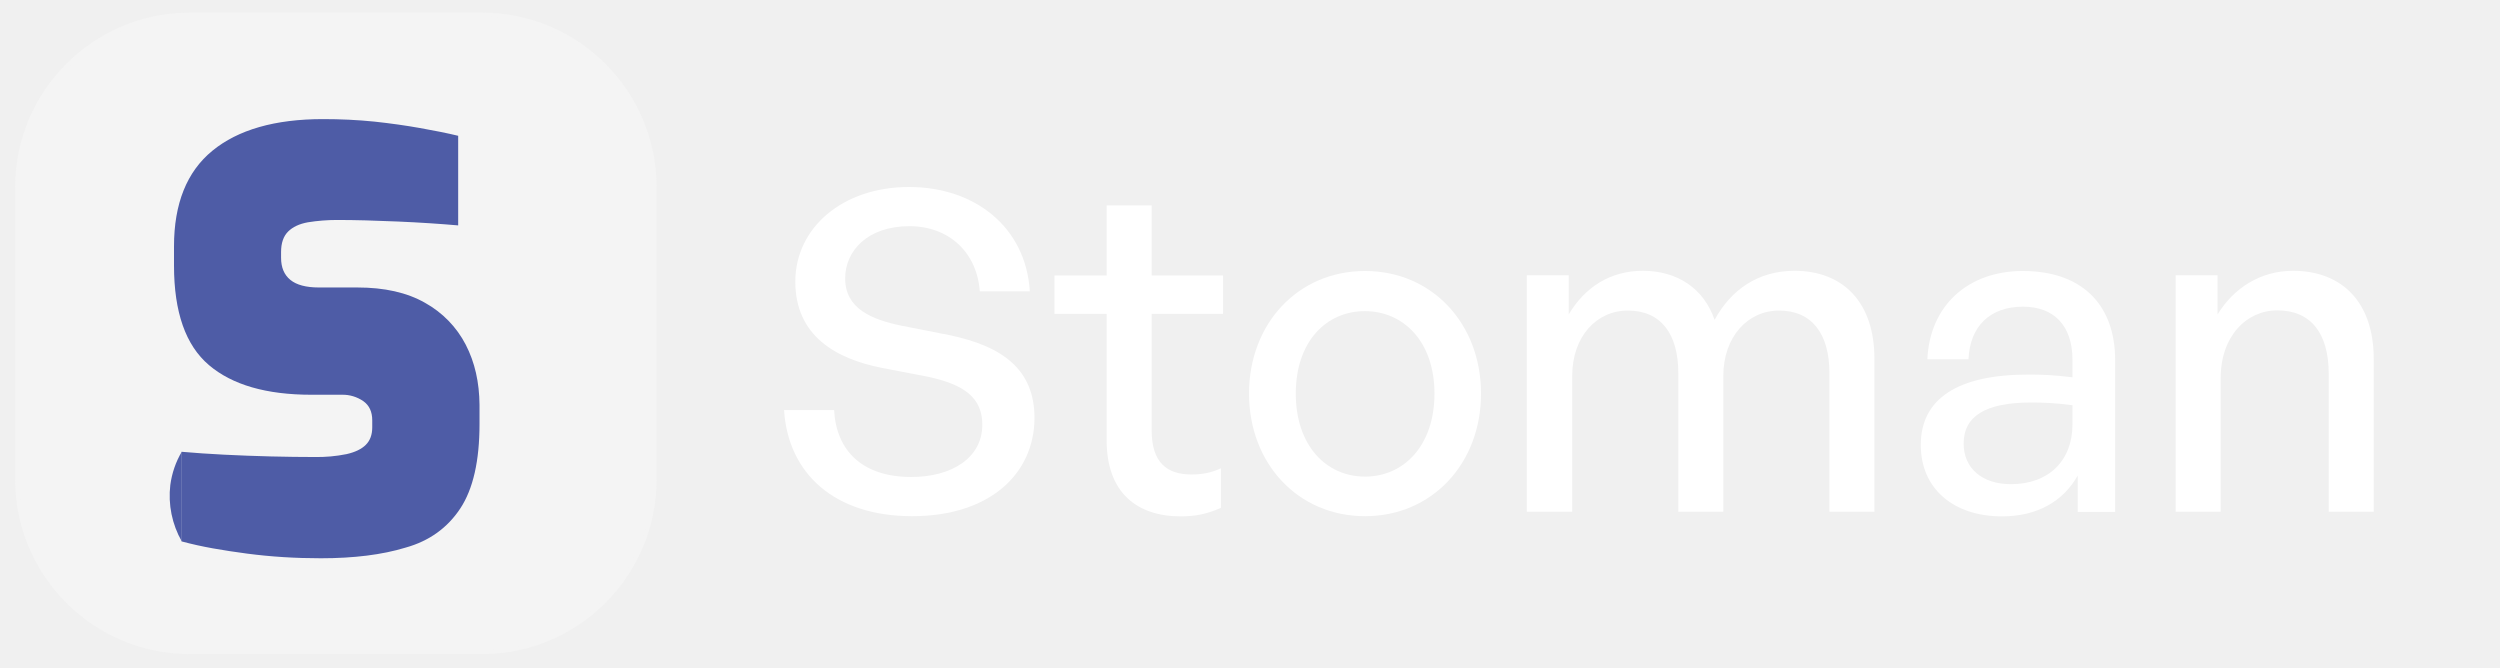
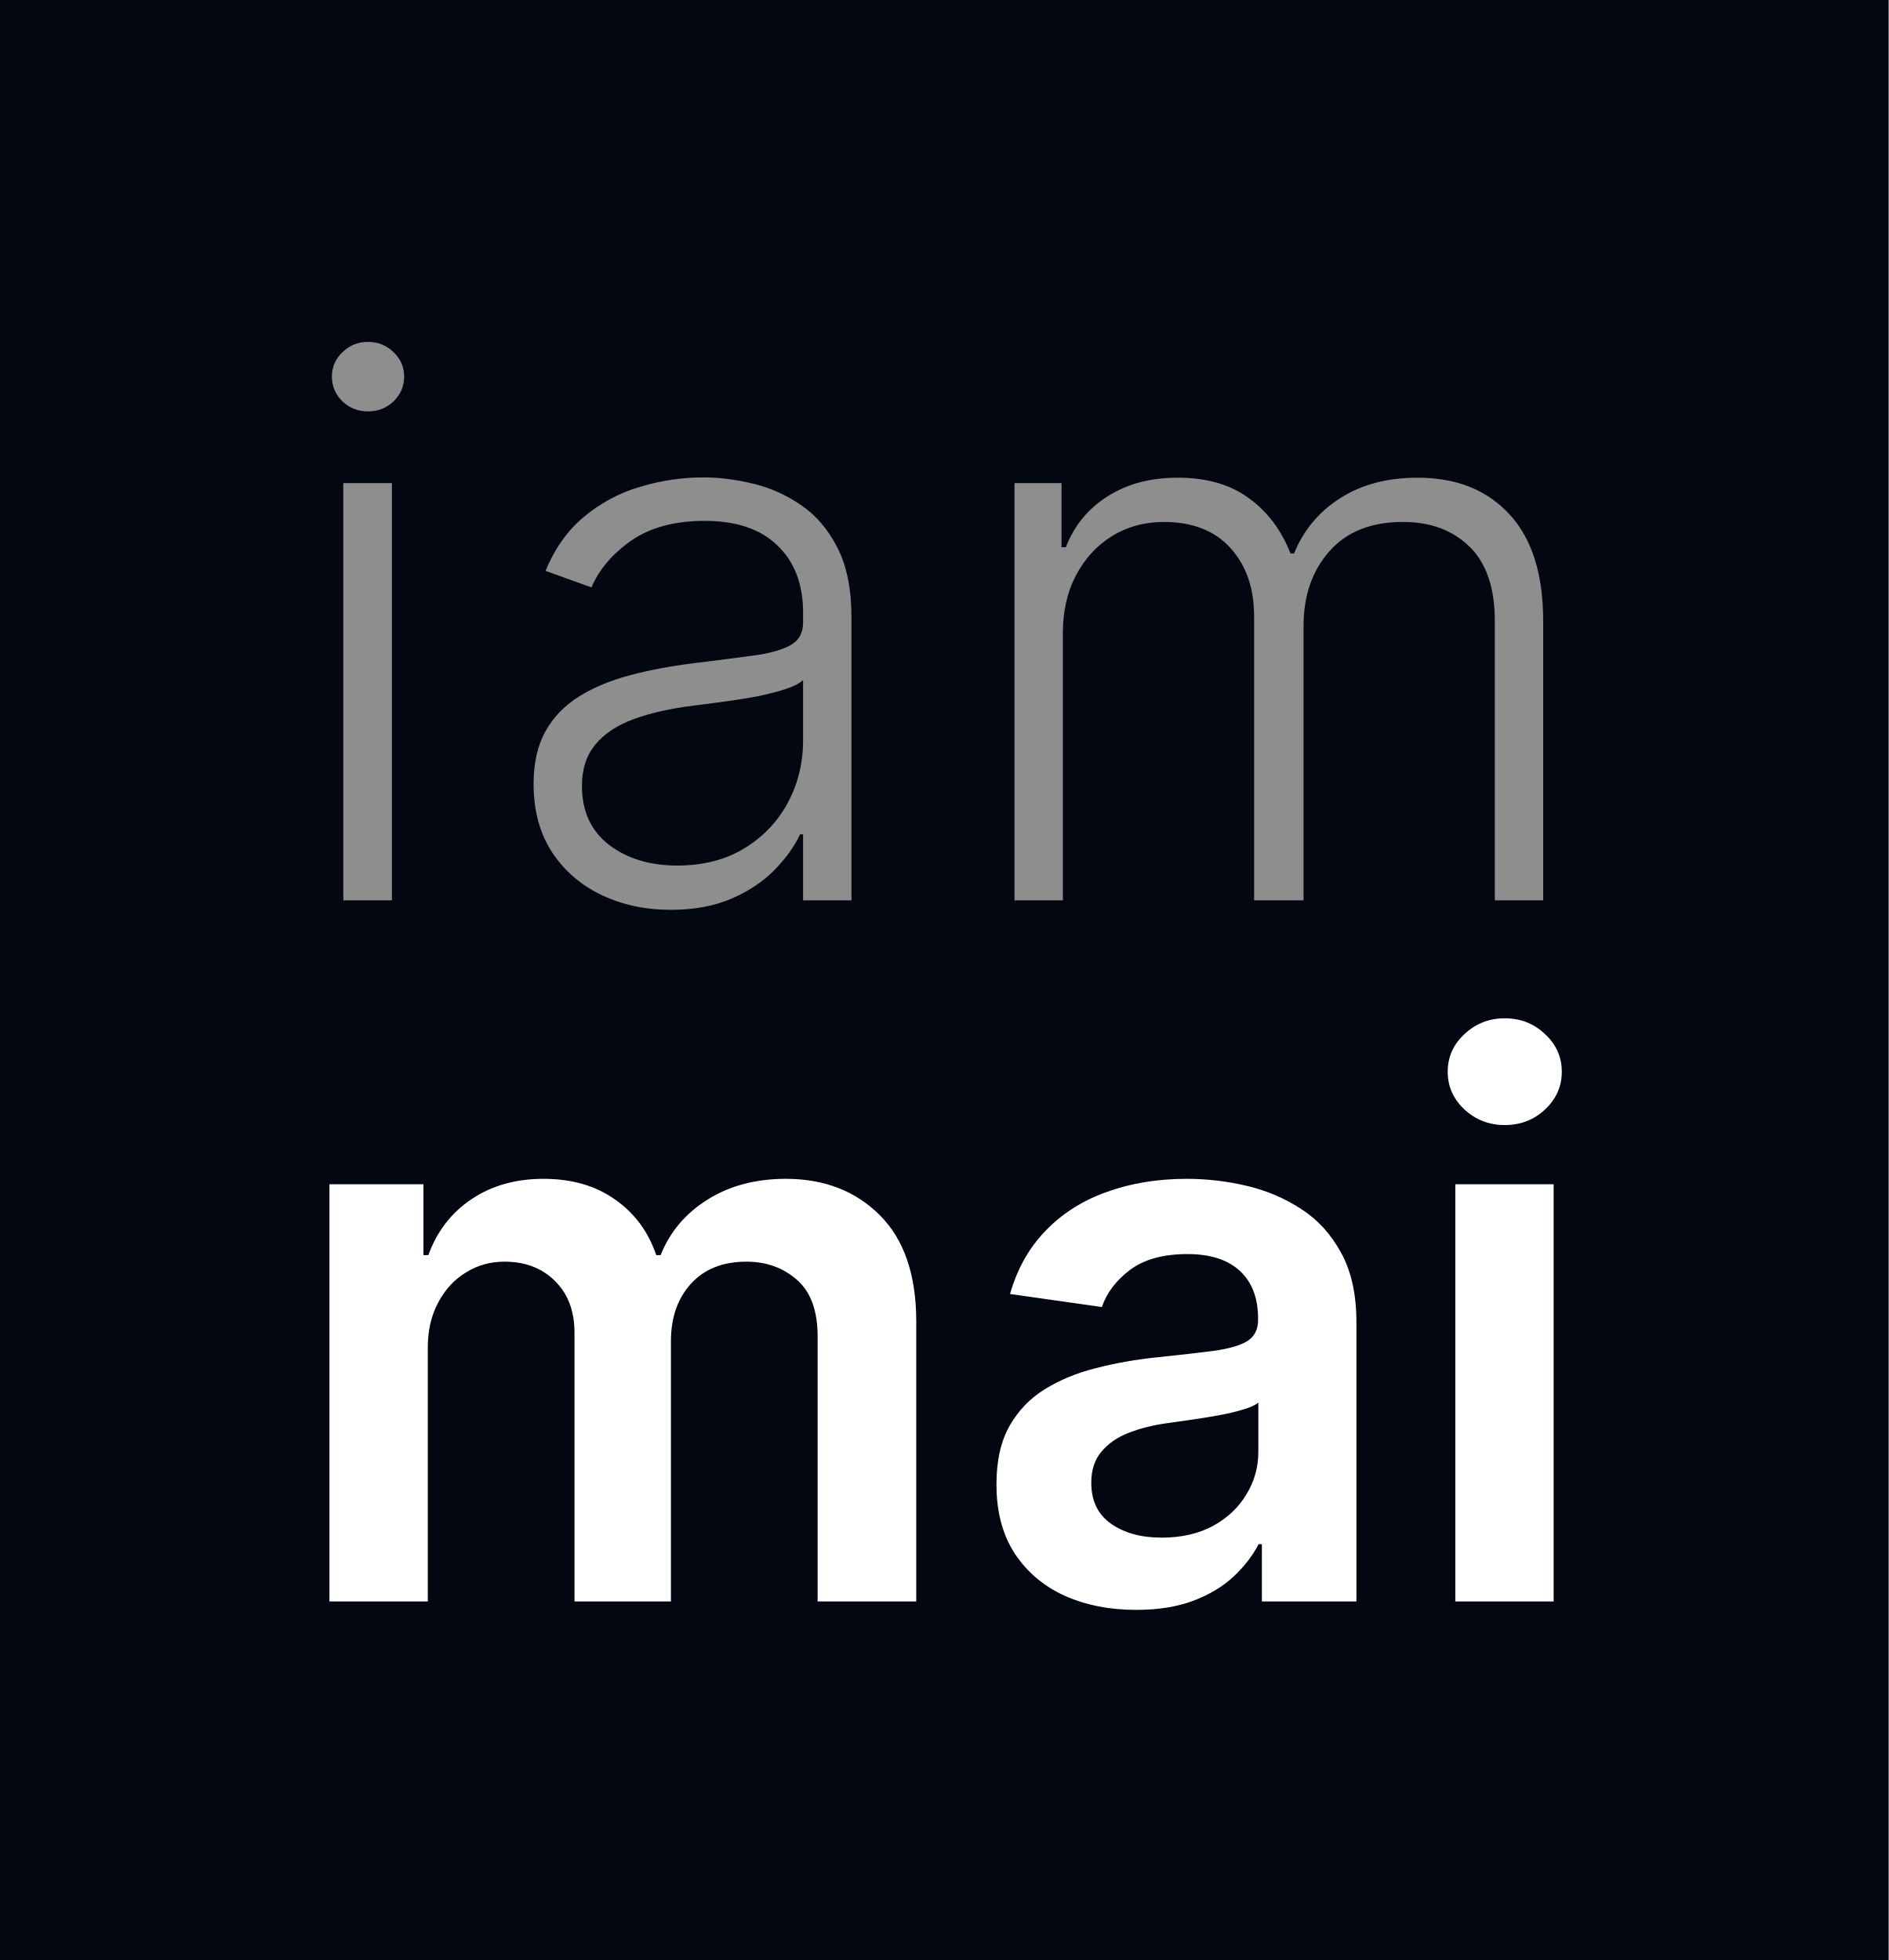
- <svg xmlns="http://www.w3.org/2000/svg" version="1.1" id="Layer_1" x="0px" y="0px" viewBox="0 0 1288.8 344.1" style="enable-background:new 0 0 1288.8 344.1;" xml:space="preserve">
-   <style type="text/css">
- 	.st0{fill:#F4F4F4;stroke:#F4F4F4;stroke-width:2;stroke-miterlimit:10;}
- 	.st1{fill:#4E5CA6;}
- 	.st2{enable-background:new    ;}
- 	.st3{fill:#FFFFFF;}
- </style>
-   <path class="st0" d="M97.9,7.5h150.5c49.2,0,89.1,39.9,89.1,89.1v150.5c0,49.2-39.9,89.1-89.1,89.1H97.9  c-49.2,0-89.1-39.9-89.1-89.1V96.6C8.8,47.4,48.7,7.5,97.9,7.5z" />
-   <path class="st1" d="M165.4,287.8c-6.6,0-13.1-0.2-19.4-0.6s-12.5-1-18.6-1.8c-6.1-0.8-12-1.7-17.6-2.7s-11-2.2-16.2-3.6v-46.2  c6.8,0.6,14.1,1.1,22,1.5c7.9,0.4,15.9,0.7,24,0.9c8.1,0.2,15.6,0.3,22.6,0.3c5.5,0.1,11.1-0.4,16.5-1.5c4.4-1,7.7-2.6,9.9-4.8  c2.2-2.2,3.3-5.2,3.3-9v-3.6c0-4.4-1.5-7.7-4.6-9.9c-3.2-2.2-7.1-3.4-11-3.3h-15.8c-23.2,0-40.8-5.1-52.8-15.3  c-12-10.2-18-27.3-18-51.3V127c0-22,6.6-38.5,19.8-49.3s32.2-16.3,57-16.3c8.9,0,17.7,0.4,26.6,1.3c8.3,0.9,16.1,2,23.4,3.3  c7.3,1.3,13.9,2.6,19.7,4v46.2c-9.2-0.8-19.6-1.5-31.1-2c-11.5-0.5-21.9-0.8-31.4-0.8c-5,0-10,0.4-15,1.2c-4.4,0.8-7.8,2.4-10.2,4.8  c-2.4,2.4-3.6,5.9-3.6,10.5v3c0,5,1.6,8.8,4.8,11.4c3.2,2.6,8.1,3.9,14.7,3.9h19.8c14,0,25.6,2.6,34.9,7.9c9,5,16.3,12.5,21,21.6  c4.7,9.1,7,19.4,7.1,31v9.9c0,19-3.3,33.5-9.9,43.5c-6.6,10-16,16.8-28.2,20.2C197,286,182.4,287.8,165.4,287.8z" />
-   <path class="st1" d="M93.7,232.9c-3.1,5.2-5.1,11.1-5.9,17.1c-1.2,10.1,0.9,20.3,5.9,29.1V232.9z" />
-   <g class="st2">
-     <path class="st3" d="M470.2,266.1c-39.8,0-63.9-21.8-66-54.7H430c1.1,20.9,14.5,34.5,39.8,34.5c20.9,0,36.6-9.9,36.6-26.9   c0-13.8-9-20.7-28.1-24.8l-23.9-4.6c-23.2-4.6-44.4-16.3-44.4-44.4c0-27.8,24.4-48.8,58.6-48.8s60.3,20.9,62.3,53.8h-25.8   c-1.4-19.8-15.6-33.6-36.3-33.6c-21.4,0-33.1,12.6-33.1,26.9c0,15.6,13.6,21.2,29,24.4l24.4,4.8c28.3,5.8,44.2,18.2,44.2,42.8   C533.2,244.3,510.2,266.1,470.2,266.1z" />
-     <path class="st3" d="M629.4,261.8c-7.1,3.2-13.3,4.4-20.7,4.4c-22.5,0-38.2-12.2-38.2-39.1v-65.3h-26.9v-19.8h26.9v-36.1h23.2v36.1   h36.8v19.8h-36.8v60c0,16.8,8,22.8,20.5,22.8c5.5,0,10.4-0.9,15.2-3.2V261.8z" />
-     <path class="st3" d="M643.9,202.9c0-36.1,25.3-63.2,59.8-63.2c34.5,0,59.8,27.1,59.8,63.2c0,36.1-25.3,63.2-59.8,63.2   C669.2,266.1,643.9,239,643.9,202.9z M739.5,202.9c0-26.7-15.9-42.5-35.9-42.5S668,176.2,668,202.9c0,26.7,15.6,42.8,35.7,42.8   S739.5,229.6,739.5,202.9z" />
-     <path class="st3" d="M787.1,263.8V141.9h21.6v20.2c8.3-14,21.4-22.5,38.2-22.5c17.9,0,31.5,9.2,37,25.3   c8.5-15.6,22.5-25.3,41.2-25.3c25.1,0,41.2,16.3,41.2,45.3v78.9h-23.2v-71.5c0-20.2-9-32.2-26-32.2c-15.9,0-28.7,13.3-28.7,33.8   v69.9h-23.2v-71.5c0-20.2-9-32.2-26-32.2c-16.1,0-28.7,13.3-28.7,33.8v69.9H787.1z" />
-     <path class="st3" d="M1071.2,245c-7.6,13.6-21.2,21.2-39.1,21.2c-25.3,0-41.9-14.5-41.9-36.8c0-23.9,19.1-36.3,55.4-36.3   c7.1,0,12.9,0.2,22.8,1.4v-9c0-17.5-9.4-27.4-25.5-27.4c-17,0-27.4,10.1-28.1,27.1h-21.2c1.2-27.4,20.7-45.5,49.2-45.5   c30.1,0,47.6,17,47.6,46v78.2h-19.3V245z M1036.7,249.6c19.5,0,31.7-12.2,31.7-30.8v-9.9c-9-1.2-15.4-1.4-21.4-1.4   c-23.2,0-34.7,6.9-34.7,21.2C1012.3,241.3,1021.7,249.6,1036.7,249.6z" />
-     <path class="st3" d="M1144.8,263.8h-23.2V141.9h21.6v20.2c8.3-13.6,22.1-22.5,38.9-22.5c25.1,0,41.6,16.1,41.6,45.3v78.9h-23.2   v-71.1c0-20.9-9.2-32.7-26.5-32.7c-15.9,0-29.2,13.3-29.2,35V263.8z" />
-   </g>
+ <svg xmlns="http://www.w3.org/2000/svg" width="237" height="246" viewBox="0 0 237 246" fill="none">
+   <rect width="237" height="246" fill="#030712" />
+   <path d="M43.08 113V60.636H49.182V113H43.08ZM46.182 51.636C44.932 51.636 43.864 51.216 42.977 50.375C42.091 49.511 41.648 48.477 41.648 47.273C41.648 46.068 42.091 45.045 42.977 44.205C43.864 43.341 44.932 42.909 46.182 42.909C47.432 42.909 48.5 43.341 49.386 44.205C50.273 45.045 50.716 46.068 50.716 47.273C50.716 48.477 50.273 49.511 49.386 50.375C48.5 51.216 47.432 51.636 46.182 51.636ZM84.175 114.193C81.016 114.193 78.13 113.58 75.516 112.352C72.902 111.102 70.823 109.307 69.277 106.966C67.732 104.602 66.959 101.739 66.959 98.375C66.959 95.784 67.448 93.602 68.425 91.829C69.402 90.057 70.789 88.602 72.584 87.466C74.38 86.329 76.505 85.432 78.959 84.773C81.414 84.114 84.118 83.602 87.073 83.239C90.005 82.875 92.482 82.557 94.505 82.284C96.55 82.011 98.107 81.579 99.175 80.989C100.243 80.398 100.777 79.443 100.777 78.125V76.898C100.777 73.329 99.709 70.523 97.573 68.477C95.459 66.409 92.414 65.375 88.436 65.375C84.664 65.375 81.584 66.204 79.198 67.864C76.834 69.523 75.175 71.477 74.221 73.727L68.459 71.648C69.641 68.784 71.277 66.5 73.368 64.796C75.459 63.068 77.8 61.83 80.391 61.08C82.982 60.307 85.607 59.92 88.266 59.92C90.266 59.92 92.346 60.182 94.505 60.705C96.686 61.227 98.709 62.136 100.573 63.432C102.436 64.704 103.948 66.489 105.107 68.784C106.266 71.057 106.846 73.943 106.846 77.443V113H100.777V104.716H100.402C99.675 106.261 98.596 107.761 97.164 109.216C95.732 110.67 93.936 111.864 91.777 112.795C89.618 113.727 87.084 114.193 84.175 114.193ZM84.993 108.636C88.221 108.636 91.016 107.92 93.38 106.489C95.743 105.057 97.561 103.159 98.834 100.795C100.13 98.409 100.777 95.784 100.777 92.921V85.352C100.323 85.784 99.561 86.171 98.493 86.511C97.448 86.852 96.232 87.159 94.846 87.432C93.482 87.682 92.118 87.898 90.755 88.079C89.391 88.261 88.164 88.421 87.073 88.557C84.118 88.921 81.596 89.489 79.505 90.261C77.414 91.034 75.811 92.102 74.698 93.466C73.584 94.807 73.027 96.534 73.027 98.648C73.027 101.83 74.164 104.295 76.436 106.045C78.709 107.773 81.561 108.636 84.993 108.636ZM127.308 113V60.636H133.205V68.682H133.751C134.796 65.977 136.535 63.852 138.967 62.307C141.421 60.739 144.364 59.955 147.796 59.955C151.41 59.955 154.376 60.807 156.694 62.511C159.035 64.193 160.785 66.511 161.944 69.466H162.387C163.569 66.557 165.489 64.25 168.149 62.545C170.83 60.818 174.08 59.955 177.899 59.955C182.762 59.955 186.603 61.489 189.421 64.557C192.239 67.602 193.649 72.057 193.649 77.921V113H187.58V77.921C187.58 73.784 186.524 70.682 184.41 68.614C182.296 66.546 179.512 65.511 176.058 65.511C172.058 65.511 168.978 66.739 166.819 69.193C164.66 71.648 163.58 74.761 163.58 78.534V113H157.376V77.375C157.376 73.829 156.387 70.966 154.41 68.784C152.433 66.602 149.649 65.511 146.058 65.511C143.649 65.511 141.478 66.102 139.546 67.284C137.637 68.466 136.126 70.114 135.012 72.227C133.921 74.318 133.376 76.727 133.376 79.454V113H127.308Z" fill="#8E8E8E" />
+   <path d="M41.341 201V148.636H53.136V157.534H53.75C54.841 154.534 56.648 152.193 59.17 150.511C61.693 148.807 64.704 147.955 68.204 147.955C71.75 147.955 74.739 148.818 77.171 150.545C79.625 152.25 81.352 154.58 82.352 157.534H82.898C84.057 154.625 86.011 152.307 88.761 150.58C91.534 148.83 94.818 147.955 98.614 147.955C103.432 147.955 107.364 149.477 110.409 152.523C113.455 155.568 114.977 160.011 114.977 165.852V201H102.602V167.761C102.602 164.511 101.739 162.136 100.011 160.636C98.284 159.114 96.171 158.352 93.671 158.352C90.693 158.352 88.364 159.284 86.682 161.148C85.023 162.989 84.193 165.386 84.193 168.341V201H72.091V167.25C72.091 164.545 71.273 162.386 69.636 160.773C68.023 159.159 65.909 158.352 63.295 158.352C61.523 158.352 59.909 158.807 58.455 159.716C57 160.602 55.841 161.864 54.977 163.5C54.114 165.114 53.682 167 53.682 169.159V201H41.341ZM142.565 202.057C139.247 202.057 136.259 201.466 133.599 200.284C130.963 199.08 128.872 197.307 127.327 194.966C125.804 192.625 125.043 189.739 125.043 186.307C125.043 183.352 125.588 180.909 126.679 178.977C127.77 177.045 129.259 175.5 131.145 174.341C133.031 173.182 135.156 172.307 137.52 171.716C139.906 171.102 142.372 170.659 144.918 170.386C147.986 170.068 150.474 169.784 152.384 169.534C154.293 169.261 155.679 168.852 156.543 168.307C157.429 167.739 157.872 166.864 157.872 165.682V165.477C157.872 162.909 157.111 160.92 155.588 159.511C154.065 158.102 151.872 157.398 149.009 157.398C145.986 157.398 143.588 158.057 141.815 159.375C140.065 160.693 138.884 162.25 138.27 164.045L126.747 162.409C127.656 159.227 129.156 156.568 131.247 154.432C133.338 152.273 135.895 150.659 138.918 149.591C141.94 148.5 145.281 147.955 148.94 147.955C151.463 147.955 153.974 148.25 156.474 148.841C158.974 149.432 161.259 150.409 163.327 151.773C165.395 153.114 167.054 154.943 168.304 157.261C169.577 159.58 170.213 162.477 170.213 165.955V201H158.349V193.807H157.94C157.19 195.261 156.134 196.625 154.77 197.898C153.429 199.148 151.736 200.159 149.69 200.932C147.668 201.682 145.293 202.057 142.565 202.057ZM145.77 192.989C148.247 192.989 150.395 192.5 152.213 191.523C154.031 190.523 155.429 189.205 156.406 187.568C157.406 185.932 157.906 184.148 157.906 182.216V176.045C157.52 176.364 156.861 176.659 155.929 176.932C155.02 177.205 153.997 177.443 152.861 177.648C151.724 177.852 150.599 178.034 149.486 178.193C148.372 178.352 147.406 178.489 146.588 178.602C144.747 178.852 143.099 179.261 141.645 179.83C140.19 180.398 139.043 181.193 138.202 182.216C137.361 183.216 136.94 184.511 136.94 186.102C136.94 188.375 137.77 190.091 139.429 191.25C141.088 192.409 143.202 192.989 145.77 192.989ZM182.622 201V148.636H194.963V201H182.622ZM188.827 141.205C186.872 141.205 185.19 140.557 183.781 139.261C182.372 137.943 181.668 136.364 181.668 134.523C181.668 132.659 182.372 131.08 183.781 129.784C185.19 128.466 186.872 127.807 188.827 127.807C190.804 127.807 192.486 128.466 193.872 129.784C195.281 131.08 195.986 132.659 195.986 134.523C195.986 136.364 195.281 137.943 193.872 139.261C192.486 140.557 190.804 141.205 188.827 141.205Z" fill="white" />
</svg>
